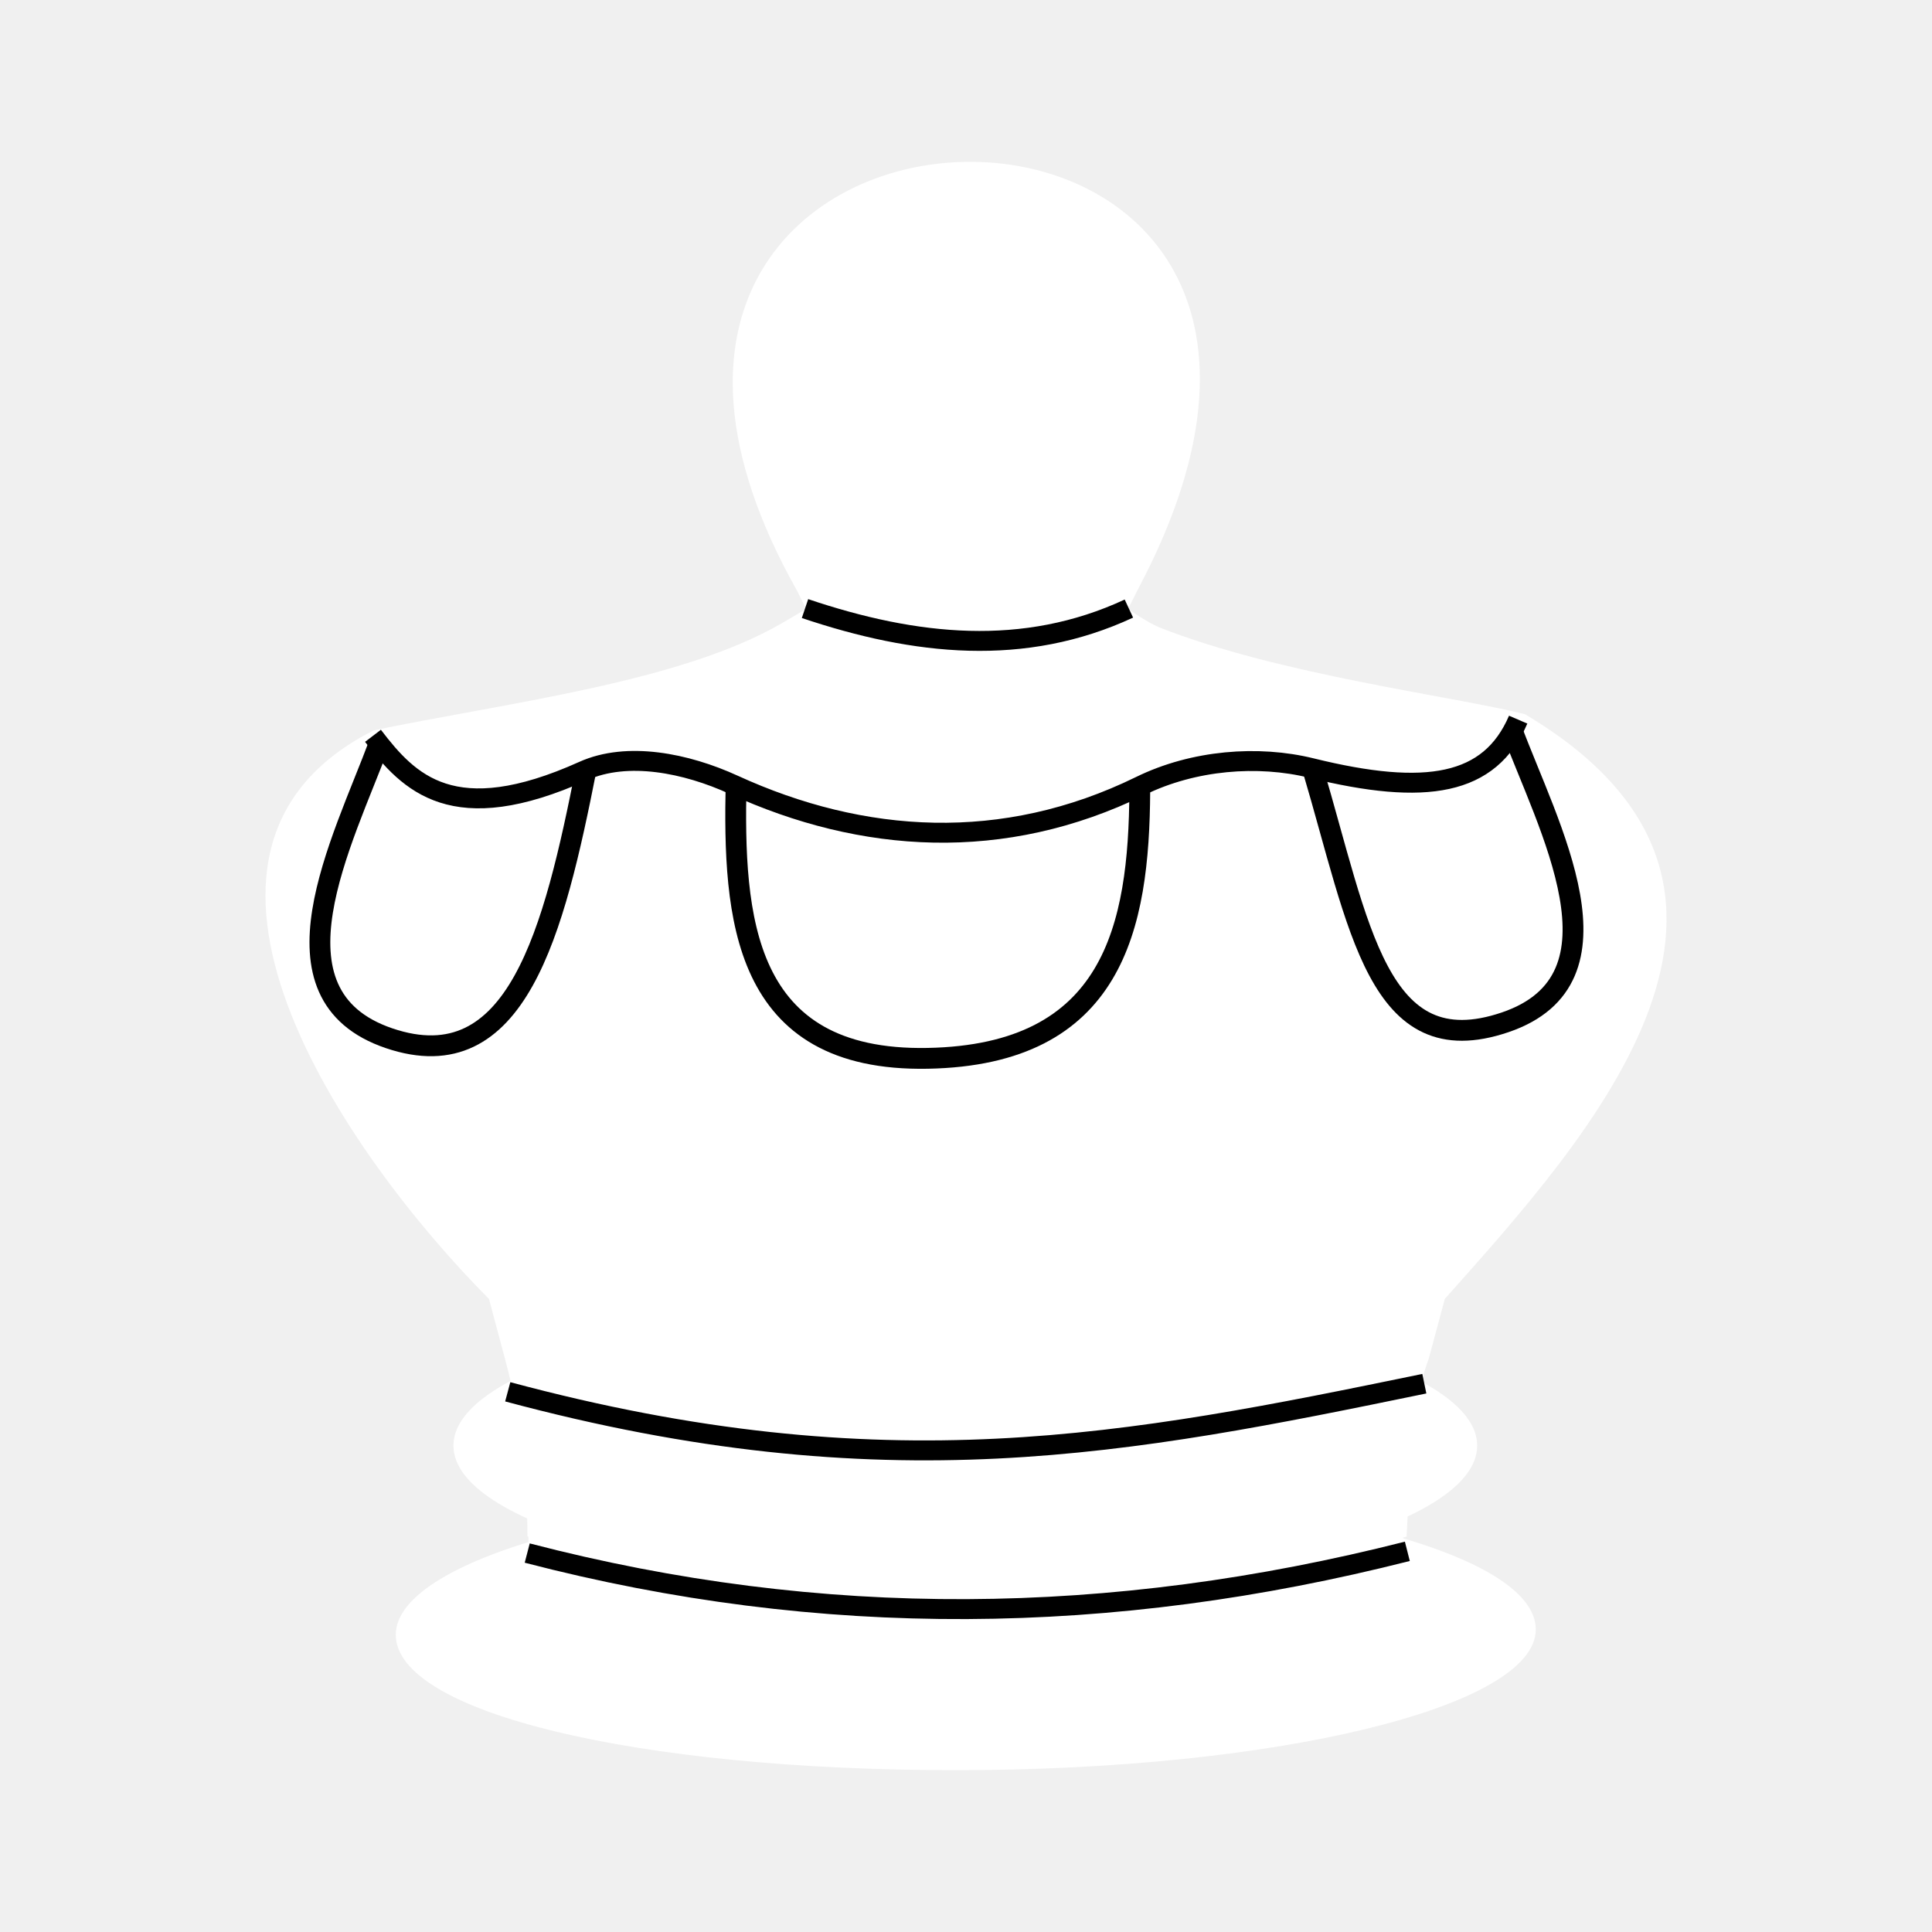
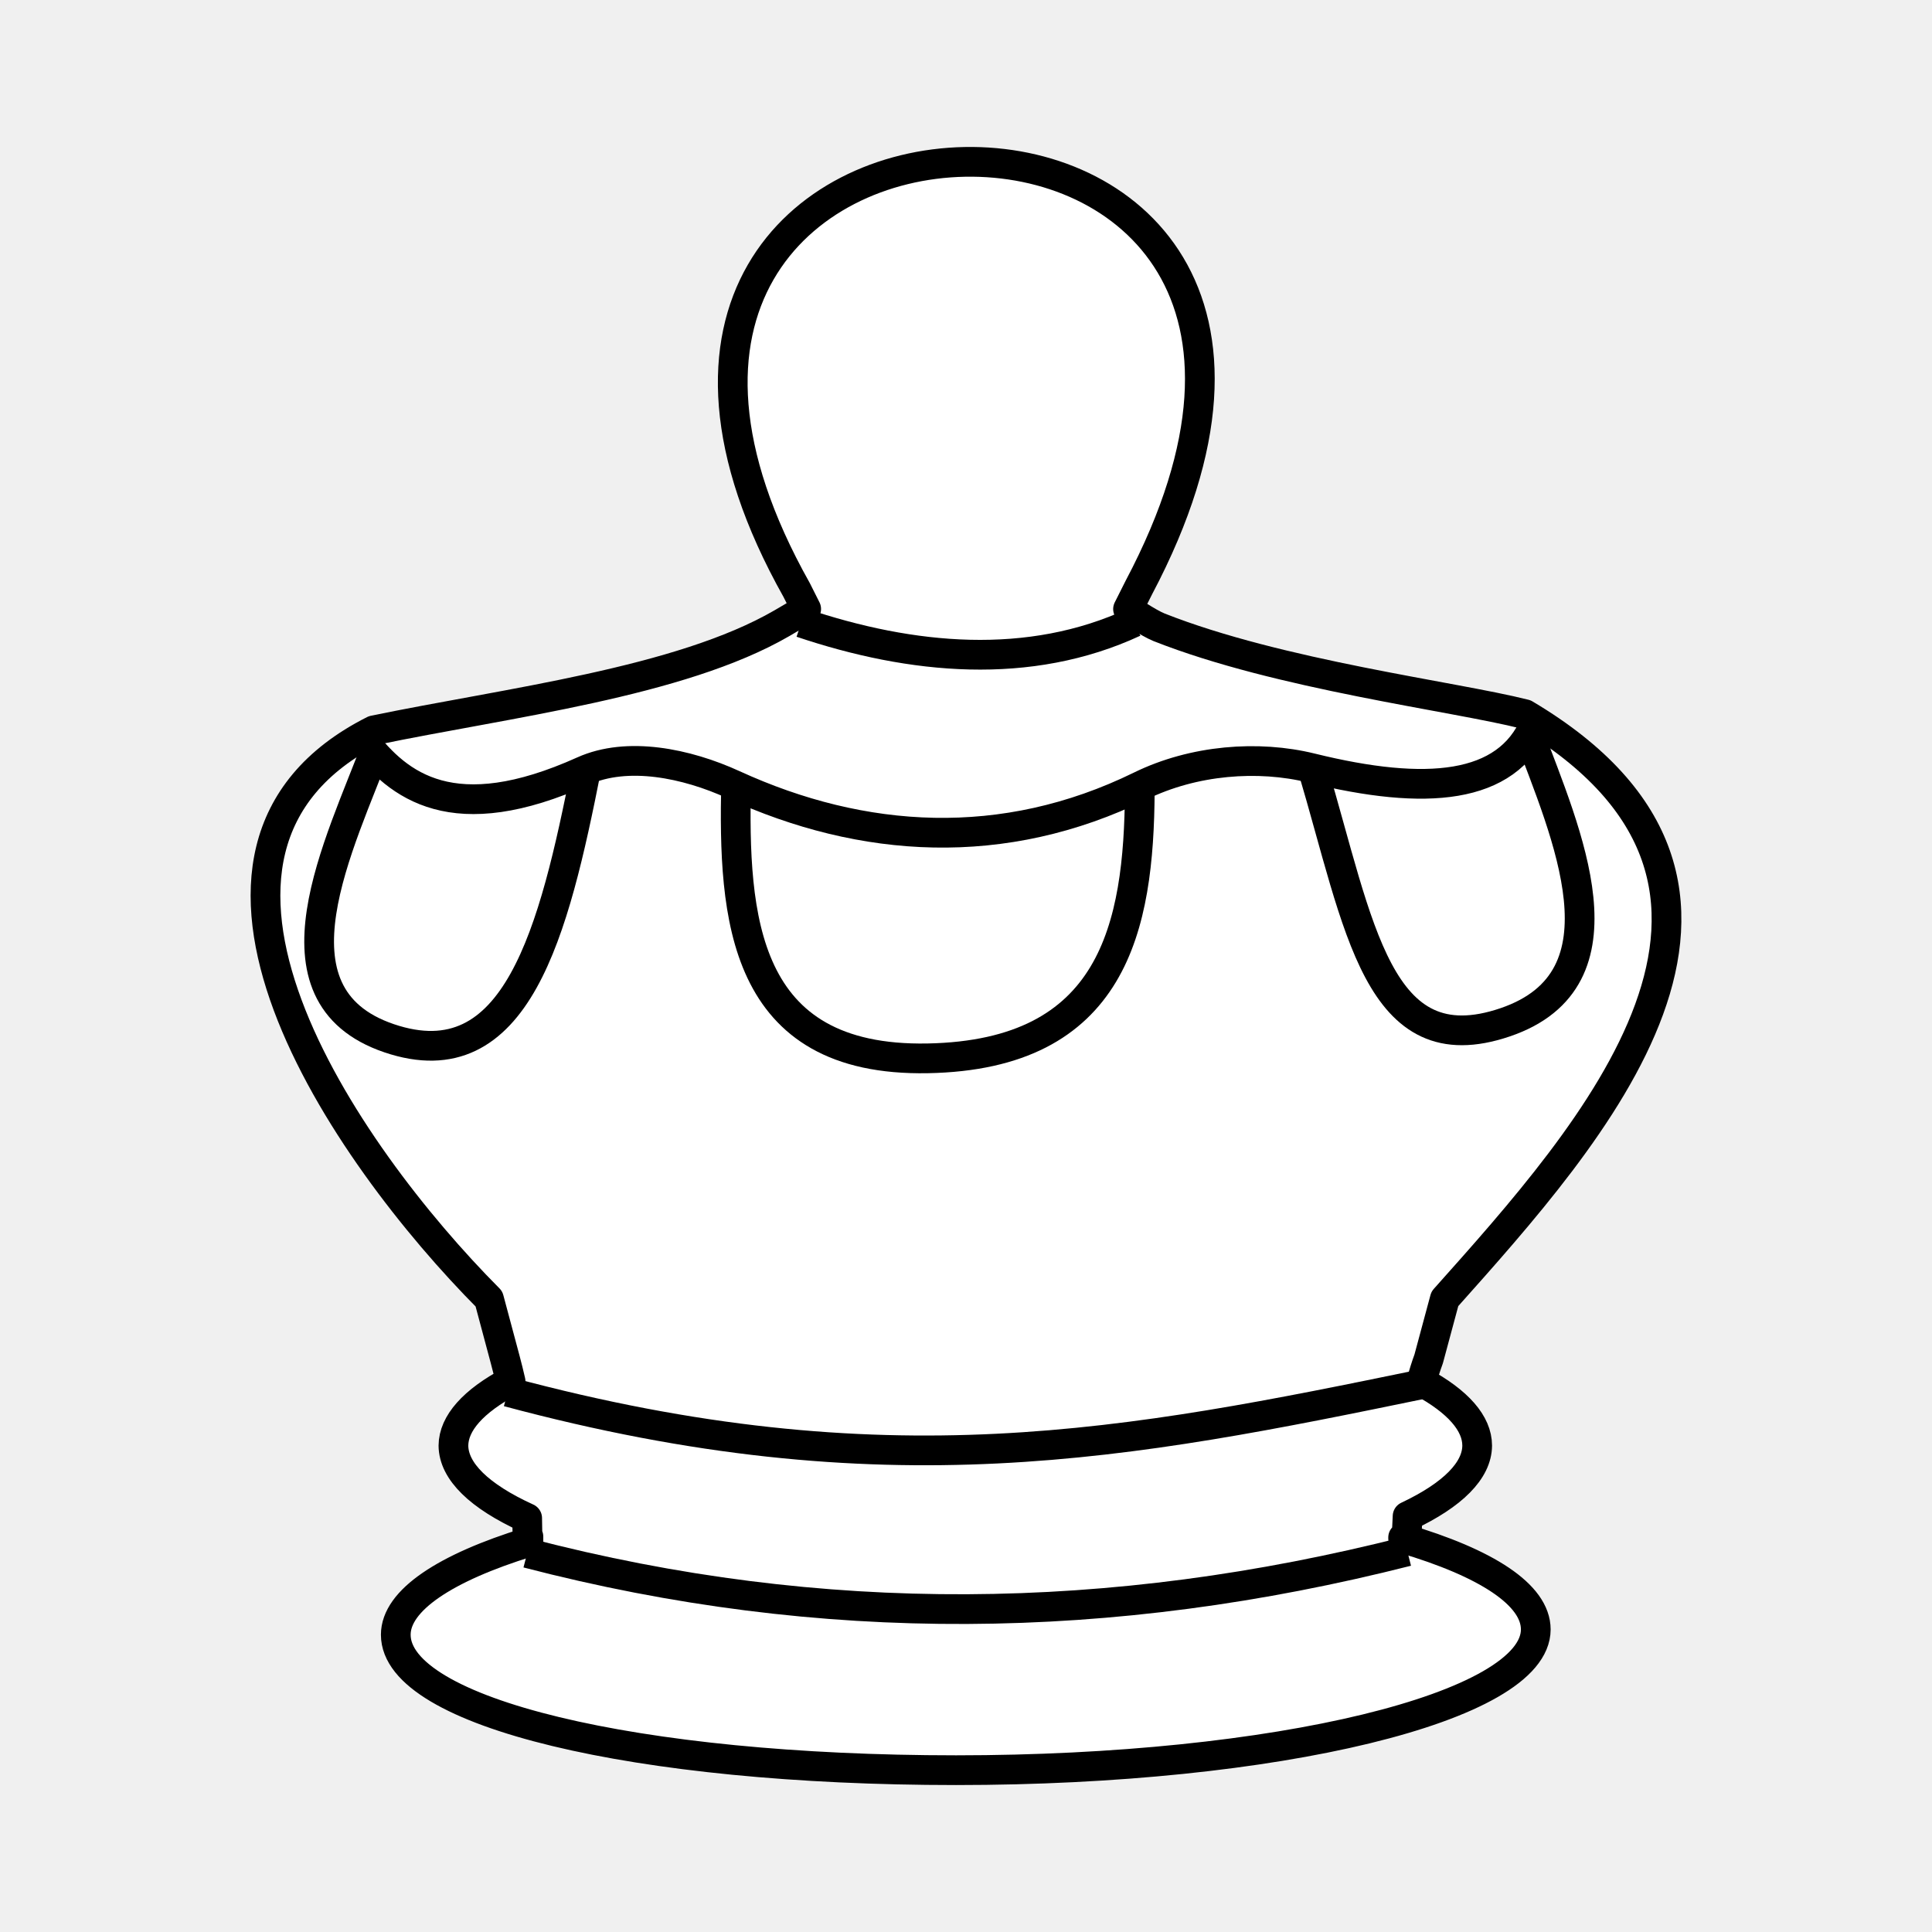
<svg xmlns="http://www.w3.org/2000/svg" width="130mm" height="130mm" viewBox="0 0 460.63 460.63" id="svg2" version="1.1">
  <defs id="defs4" />
  <g id="layer3" style="display:inline">
-     <path style="opacity:1;fill:#ffffff;fill-opacity:1;stroke:none;stroke-width:2.417;stroke-linecap:butt;stroke-linejoin:round;stroke-miterlimit:4;stroke-dasharray:none;stroke-opacity:1" d="m 125.762,366.322 c -0.074,-13.936 -1.383,-27.485 -5.316,-42.18 l -3.87,-14.462 C 82.062,274.992 32.274,202.799 89.112,174.134 121.11,167.499 162.035,162.708 186.405,148.598 l 5.808,-3.404 -2.276,-4.527 C 115.026,7.347 344.542,1.984 271.525,140.087 l -2.578,5.128 c 0,0 4.74,3.262 7.384,4.341 28.791,11.384 70.236,16.423 87.237,20.724 69.322,41.172 16.019,100.042 -19.087,139.391 l -3.853,14.32 c -5.043,13.643 -4.415,28.06 -5.262,42.354 -68.136,19.152 -138.668,15.784 -209.603,-0.027 z" id="path4255" />
-     <path style="fill:none;fill-rule:evenodd;stroke:#000000;stroke-width:4.962px;stroke-linecap:butt;stroke-linejoin:miter;stroke-opacity:1" d="m 90.458,177.127 c -8.733,23.51 -28.169,60.067 2.307,70.41 30.476,10.343 39.343,-25.456 47.034,-64.384" id="path4257" />
-     <path style="fill:none;fill-rule:evenodd;stroke:#000000;stroke-width:4.748;stroke-linecap:butt;stroke-linejoin:miter;stroke-miterlimit:4;stroke-dasharray:none;stroke-opacity:1" d="m 88.927,175.433 c 8.577,11.227 19.107,22.36 50.138,8.39 10.512,-4.732 24.57,-1.877 35.822,3.277 30.73,14.076 64.324,16.29 96.999,0.292 12.717,-6.227 28.08,-7.4 40.77,-4.273 27.418,6.757 42.558,4.153 49.309,-11.54" id="path4265" />
-     <path id="path4267" d="m 175.503,186.602 c -0.693,31.886 1.299,66.557 45.664,65.729 44.365,-0.827 50.393,-31.31 50.581,-63.693" style="fill:none;fill-rule:evenodd;stroke:#000000;stroke-width:4.962px;stroke-linecap:butt;stroke-linejoin:miter;stroke-opacity:1" />
-     <path id="path4269" d="m 360.302,173.549 c 8.733,23.51 29.019,59.853 -1.457,70.197 -30.476,10.343 -34.687,-22.915 -45.931,-60.658" style="fill:none;fill-rule:evenodd;stroke:#000000;stroke-width:4.962px;stroke-linecap:butt;stroke-linejoin:miter;stroke-opacity:1" />
-     <path style="fill:none;fill-rule:evenodd;stroke:#000000;stroke-width:4.748;stroke-linecap:butt;stroke-linejoin:miter;stroke-miterlimit:4;stroke-dasharray:none;stroke-opacity:1" d="m 191.931,145.098 c 26.319,8.863 52.238,11.606 77.221,0" id="path4271" />
-     <path style="opacity:1;fill:#ffffff;fill-opacity:1;stroke:none;stroke-width:2.417;stroke-linecap:butt;stroke-linejoin:round;stroke-miterlimit:4;stroke-dasharray:none;stroke-opacity:1" d="m 366.163,388.494 c 0,18.532 -61.878,33.555 -138.209,33.555 -76.331,0 -133.59,-13.763 -133.59,-32.295 0,-18.532 60.199,-34.815 136.529,-34.815 76.331,0 135.27,15.023 135.27,33.555 z" id="ellipse6021" />
-     <ellipse style="opacity:1;fill:#ffffff;fill-opacity:1;stroke:none;stroke-width:2.417;stroke-linecap:butt;stroke-linejoin:round;stroke-miterlimit:4;stroke-dasharray:none;stroke-opacity:1" id="path6003" cx="230.151" cy="344.666" rx="122.041" ry="33.555" />
-     <rect style="opacity:1;fill:#ffffff;fill-opacity:1;stroke:none;stroke-width:2.417;stroke-linecap:butt;stroke-linejoin:round;stroke-miterlimit:4;stroke-dasharray:none;stroke-opacity:1" id="rect6009" width="208.549" height="24.962" x="125.989" y="355.062" ry="0" />
-     <path id="path6019" d="m 121.058,331.836 c 90.022,24.169 147.993,12.6 218.532,-1.933" style="opacity:1;fill:none;fill-rule:evenodd;stroke:#000000;stroke-width:4.751px;stroke-linecap:butt;stroke-linejoin:miter;stroke-opacity:1" />
-     <path style="opacity:1;fill:none;fill-rule:evenodd;stroke:#000000;stroke-width:4.751px;stroke-linecap:butt;stroke-linejoin:miter;stroke-opacity:1" d="m 125.702,370.283 c 70.285,18.29 139.298,17.481 209.838,-0.413" id="path6023" />
+     <path style="opacity:1;fill:#ffffff;fill-opacity:1;stroke:#000000;stroke-width:7.087;stroke-linecap:butt;stroke-linejoin:round;stroke-miterlimit:4;stroke-dasharray:none;stroke-opacity:1" d="m 230.021,38.594 c -38.888,0.743 -77.54,35.413 -40.084,102.074 l 2.275,4.527 -5.807,3.402 c -24.37,14.11 -65.295,18.902 -97.293,25.537 -56.838,28.665 -7.051,100.857 27.463,135.545 l 3.871,14.463 c 0.467,1.744 0.892,3.47 1.287,5.184 a 122.041,33.555 0 0 0 -13.625,15.34 122.041,33.555 0 0 0 17.578,17.281 c 0.036,1.454 0.067,2.91 0.074,4.371 0.075,0.017 0.151,0.032 0.227,0.049 l 0,1.307 c -19.795,6.107 -31.625,13.871 -31.625,22.08 0,18.532 57.259,32.295 133.59,32.295 76.331,0 138.209,-15.023 138.209,-33.555 0,-8.281 -11.793,-15.857 -31.625,-21.709 l 0,-0.215 c 0.276,-0.077 0.552,-0.147 0.828,-0.225 0.096,-1.616 0.168,-3.234 0.236,-4.852 a 122.041,33.555 0 0 0 16.59,-16.828 122.041,33.555 0 0 0 -13.277,-15.221 c 0.485,-1.83 1.046,-3.65 1.713,-5.455 l 3.854,-14.318 c 35.106,-39.349 88.41,-98.22 19.088,-139.393 -17.001,-4.302 -58.447,-9.34 -87.238,-20.725 -2.644,-1.078 -7.383,-4.34 -7.383,-4.34 l 2.578,-5.127 C 308.034,71.036 268.909,37.851 230.021,38.594 Z" id="path4255" />
+     <path style="fill:none;fill-rule:evenodd;stroke:#000000;stroke-width:7.087;stroke-linecap:butt;stroke-linejoin:miter;stroke-miterlimit:4;stroke-dasharray:none;stroke-opacity:1" d="m 89.958,177.502 c -8.733,23.51 -27.669,59.692 2.807,70.035 30.476,10.343 39.343,-25.456 47.034,-64.384" id="path4257" />
+     <path style="fill:none;fill-rule:evenodd;stroke:#000000;stroke-width:7.087;stroke-linecap:butt;stroke-linejoin:miter;stroke-miterlimit:4;stroke-dasharray:none;stroke-opacity:1" d="m 86.427,176.183 c 8.577,11.227 21.607,21.61 52.638,7.64 10.512,-4.732 24.57,-1.877 35.822,3.277 30.73,14.076 64.324,16.29 96.999,0.292 12.717,-6.227 28.08,-7.4 40.77,-4.273 27.418,6.757 46.558,5.091 53.309,-10.602" id="path4265" />
+     <path id="path4267" d="m 175.503,186.602 c -0.693,31.886 1.299,66.557 45.664,65.729 44.365,-0.827 50.393,-31.31 50.581,-63.693" style="fill:none;fill-rule:evenodd;stroke:#000000;stroke-width:7.087;stroke-linecap:butt;stroke-linejoin:miter;stroke-miterlimit:4;stroke-dasharray:none;stroke-opacity:1" />
+     <path id="path4269" d="m 364.489,174.862 c 8.733,23.51 24.831,58.541 -5.645,68.884 -30.476,10.343 -34.687,-22.915 -45.931,-60.658" style="fill:none;fill-rule:evenodd;stroke:#000000;stroke-width:7.087;stroke-linecap:butt;stroke-linejoin:miter;stroke-miterlimit:4;stroke-dasharray:none;stroke-opacity:1" />
+     <path style="fill:none;fill-rule:evenodd;stroke:#000000;stroke-width:7.087;stroke-linecap:butt;stroke-linejoin:miter;stroke-miterlimit:4;stroke-dasharray:none;stroke-opacity:1" d="m 191.047,148.456 c 26.319,8.863 54.372,11.497 79.355,-0.109" id="path4271" />
+     <path id="path6019" d="m 121.058,331.836 c 90.022,24.169 147.993,12.6 218.532,-1.933" style="opacity:1;fill:none;fill-rule:evenodd;stroke:#000000;stroke-width:7.087;stroke-linecap:butt;stroke-linejoin:miter;stroke-miterlimit:4;stroke-dasharray:none;stroke-opacity:1" />
+     <path style="opacity:1;fill:none;fill-rule:evenodd;stroke:#000000;stroke-width:7.087;stroke-linecap:butt;stroke-linejoin:miter;stroke-miterlimit:4;stroke-dasharray:none;stroke-opacity:1" d="m 125.702,370.283 c 70.285,18.29 139.298,17.481 209.838,-0.413" id="path6023" />
+     <g transform="matrix(2.680133,0,0,2.680133,-853.7305,-47.02473)" id="g4147">
+       <g id="g4149" transform="translate(378.7071,-81.75851)">
+         <path id="path4151" d="m -184.876,235.985 c -0.028,-5.2 -0.516,-10.255 -1.983,-15.738 l -1.444,-5.396 c -12.878,-12.943 -31.455,-39.879 -10.247,-50.574 11.939,-2.476 27.209,-4.263 36.302,-9.528 l 2.167,-1.27 -0.849,-1.689 c -27.951,-49.744 57.686,-51.745 30.442,-0.217 l -0.962,1.913 c 0,0 1.769,1.217 2.755,1.62 10.742,4.248 26.206,6.128 32.55,7.733 25.865,15.362 5.977,37.327 -7.122,52.009 l -1.438,5.343 c -1.882,5.091 -1.647,10.47 -1.963,15.803 -25.423,7.146 -51.739,5.889 -78.206,-0.01 z" style="opacity:1;fill:#000000;fill-opacity:1;stroke:none;stroke-width:2.417;stroke-linecap:butt;stroke-linejoin:round;stroke-miterlimit:4;stroke-dasharray:none;stroke-opacity:1" />
+         <path id="path4153" d="m -198.049,165.393 c -3.258,8.772 -10.51,22.412 0.861,26.271 11.371,3.859 14.68,-9.498 17.549,-24.023" style="fill:none;fill-rule:evenodd;stroke:#ffffff;stroke-width:1.851px;stroke-linecap:butt;stroke-linejoin:miter;stroke-opacity:1" />
+         <path id="path4155" d="m -198.62,164.761 c 3.2,4.189 7.129,8.343 18.707,3.131 3.922,-1.766 9.167,-0.7 13.366,1.223 11.466,5.252 24,6.078 36.192,0.109 4.745,-2.323 10.477,-2.761 15.212,-1.594 10.23,2.521 15.879,1.55 18.398,-4.306" style="fill:none;fill-rule:evenodd;stroke:#ffffff;stroke-width:1.772;stroke-linecap:butt;stroke-linejoin:miter;stroke-miterlimit:4;stroke-dasharray:none;stroke-opacity:1" />
+         <path style="fill:none;fill-rule:evenodd;stroke:#ffffff;stroke-width:1.851px;stroke-linecap:butt;stroke-linejoin:miter;stroke-opacity:1" d="m -166.317,168.928 c -0.258,11.897 0.485,24.833 17.038,24.525 16.553,-0.309 18.802,-11.682 18.873,-23.765" id="path4157" />
+         <path style="fill:none;fill-rule:evenodd;stroke:#ffffff;stroke-width:1.851px;stroke-linecap:butt;stroke-linejoin:miter;stroke-opacity:1" d="m -97.366,164.058 c 3.258,8.772 10.827,22.332 -0.544,26.192 -11.371,3.859 -12.942,-8.55 -17.137,-22.632" id="path4159" />
+         <path id="path4161" d="m -160.188,153.442 c 9.82,3.307 19.491,4.33 28.812,0" style="fill:none;fill-rule:evenodd;stroke:#ffffff;stroke-width:1.772;stroke-linecap:butt;stroke-linejoin:miter;stroke-miterlimit:4;stroke-dasharray:none;stroke-opacity:1" />
+       </g>
+       <path style="opacity:1;fill:#000000;fill-opacity:1;stroke:none;stroke-width:2.417;stroke-linecap:butt;stroke-linejoin:round;stroke-miterlimit:4;stroke-dasharray:none;stroke-opacity:1" d="m 283.528,162.499 c 0,6.914 -23.088,12.52 -51.568,12.52 -28.48,0 -49.844,-5.135 -49.844,-12.05 0,-6.914 22.461,-12.99 50.941,-12.99 28.48,0 50.471,5.605 50.471,12.52 z" id="path4163" />
+       <ellipse style="opacity:1;fill:#000000;fill-opacity:1;stroke:none;stroke-width:2.417;stroke-linecap:butt;stroke-linejoin:round;stroke-miterlimit:4;stroke-dasharray:none;stroke-opacity:1" id="ellipse4165" cx="232.78" cy="146.146" rx="45.536" ry="12.52" />
+       <rect style="opacity:1;fill:#000000;fill-opacity:1;stroke:none;stroke-width:2.417;stroke-linecap:butt;stroke-linejoin:round;stroke-miterlimit:4;stroke-dasharray:none;stroke-opacity:1" id="rect4167" width="77.813" height="9.314" x="193.916" y="150.025" ry="0" />
+       <path id="path4169" d="m 192.076,141.359 c 33.589,9.018 55.218,4.701 81.538,-0.721" style="opacity:1;fill:none;fill-rule:evenodd;stroke:#ffffff;stroke-width:1.773px;stroke-linecap:butt;stroke-linejoin:miter;stroke-opacity:1" />
+       <path style="opacity:1;fill:none;fill-rule:evenodd;stroke:#ffffff;stroke-width:1.773px;stroke-linecap:butt;stroke-linejoin:miter;stroke-opacity:1" d="m 193.809,155.704 c 26.224,6.824 51.974,6.522 78.294,-0.154" id="path4171" />
+     </g>
  </g>
</svg>
